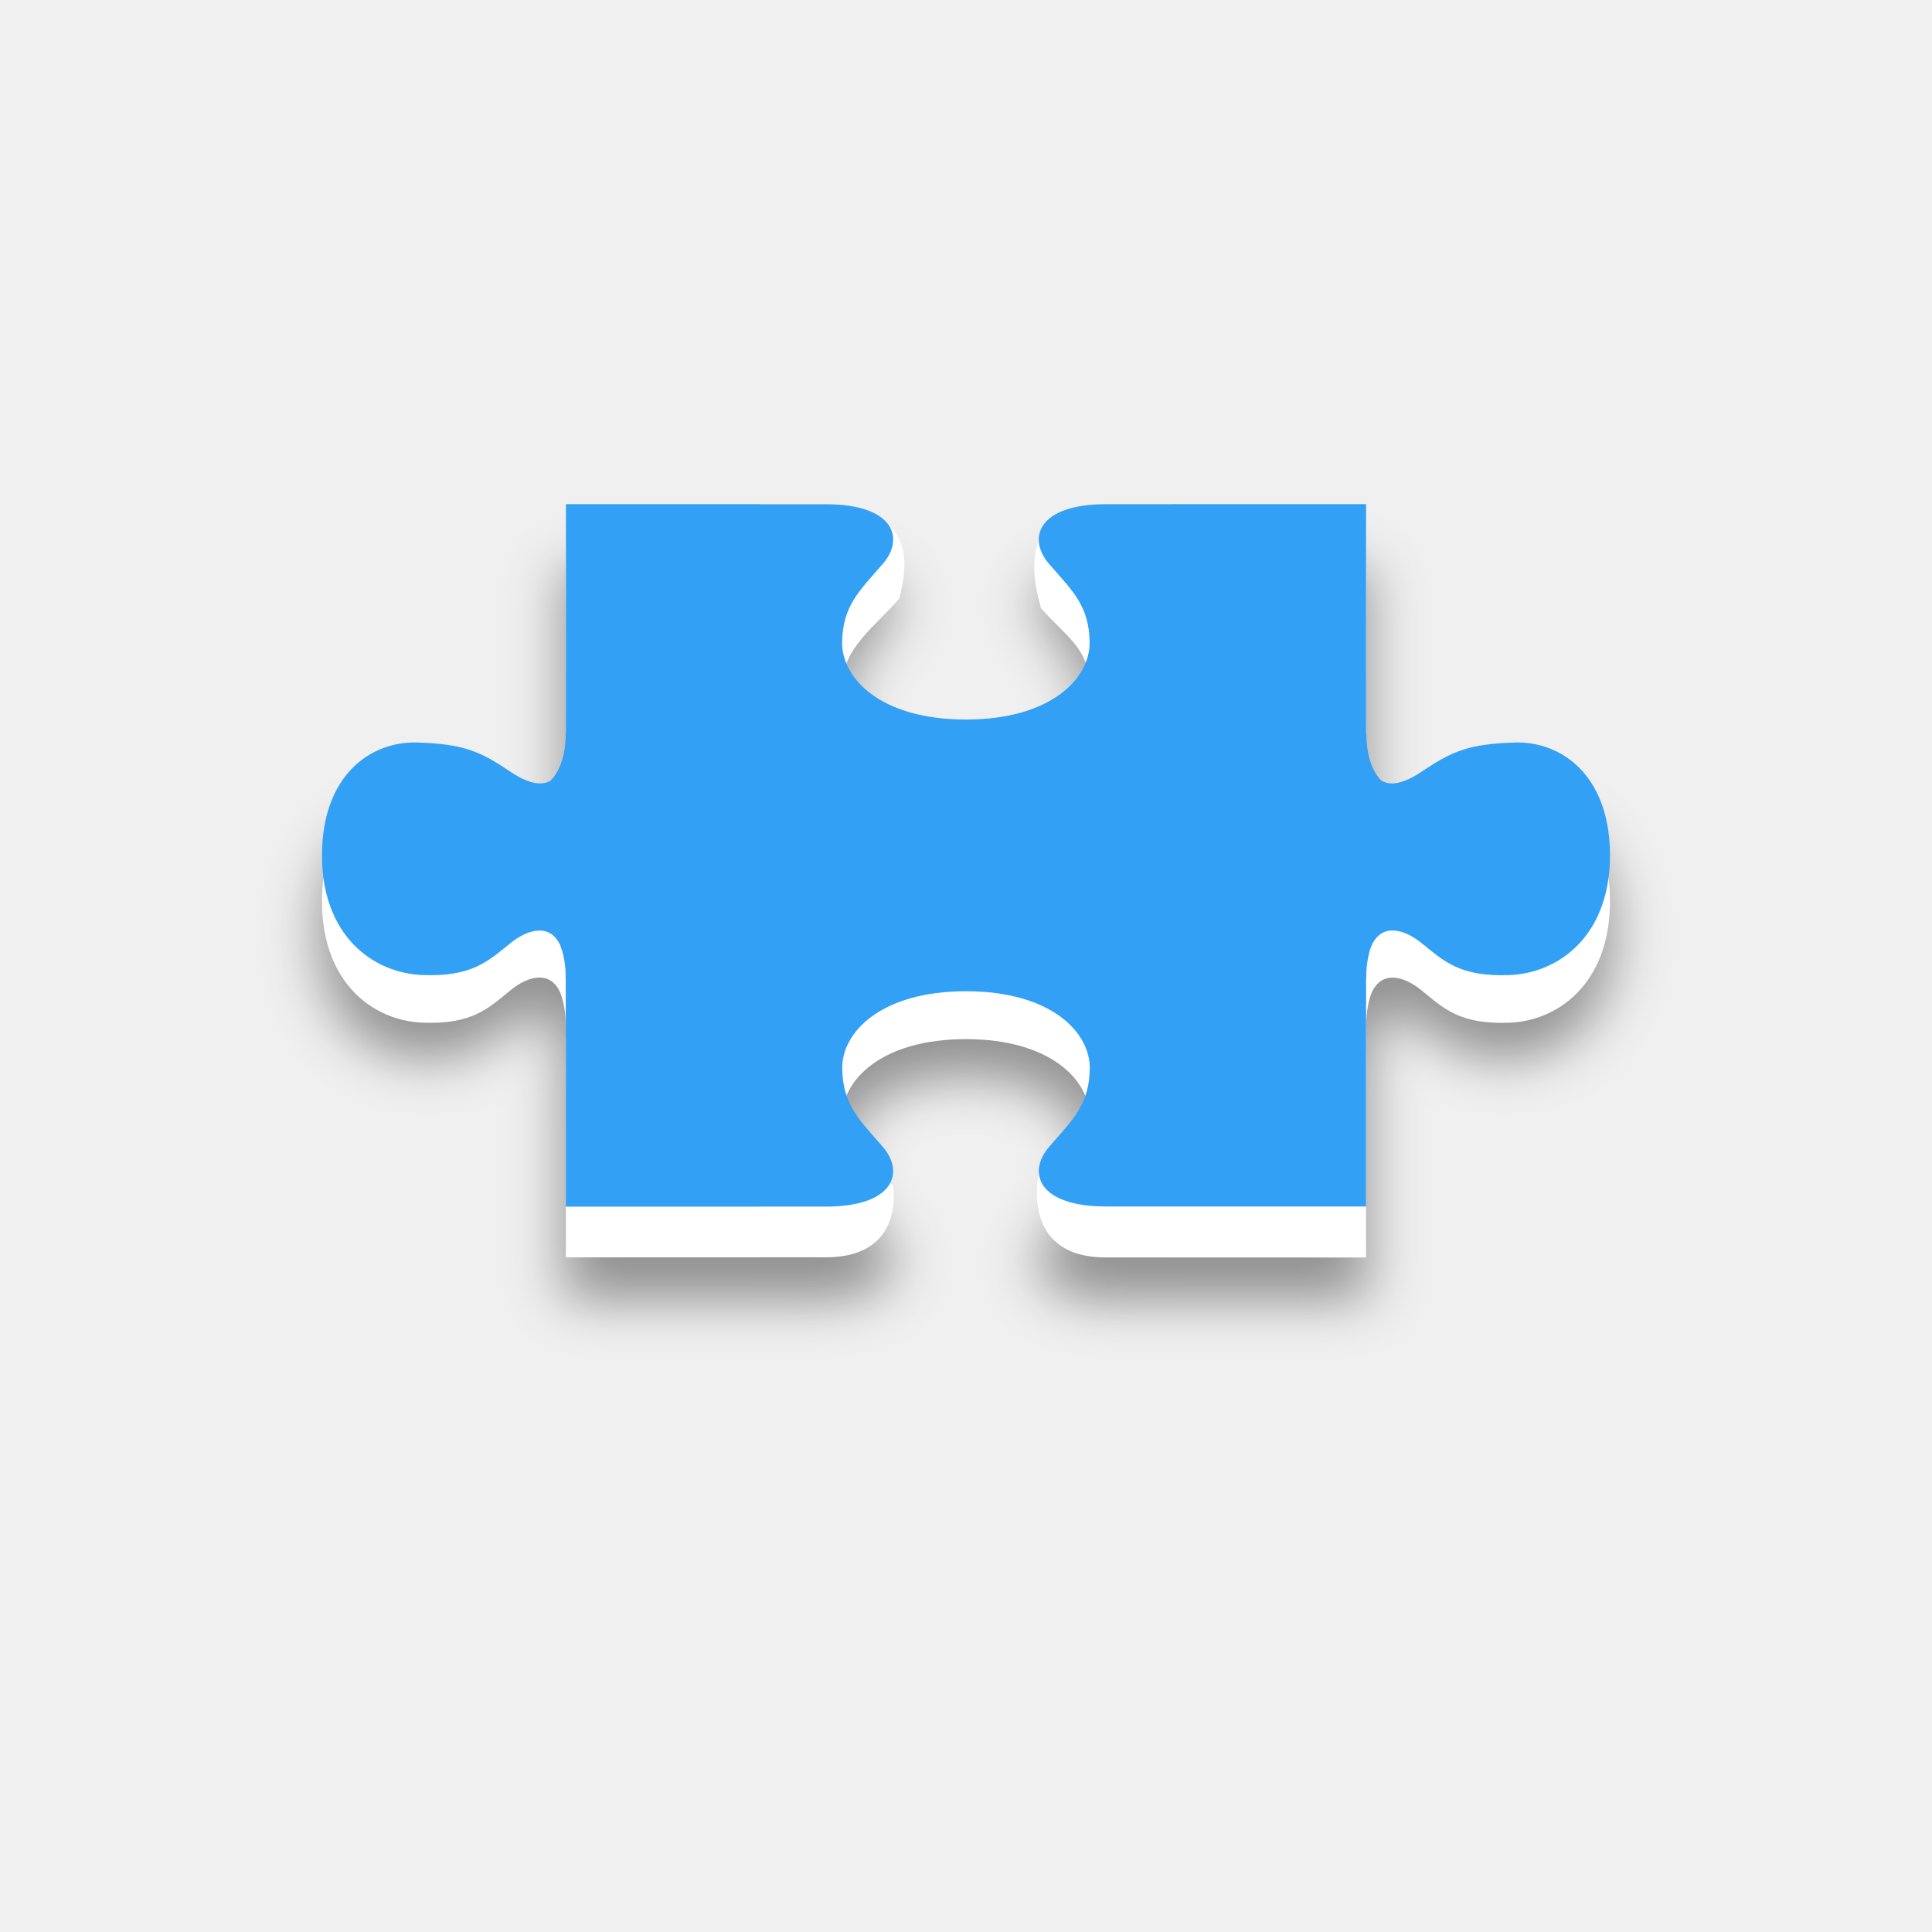
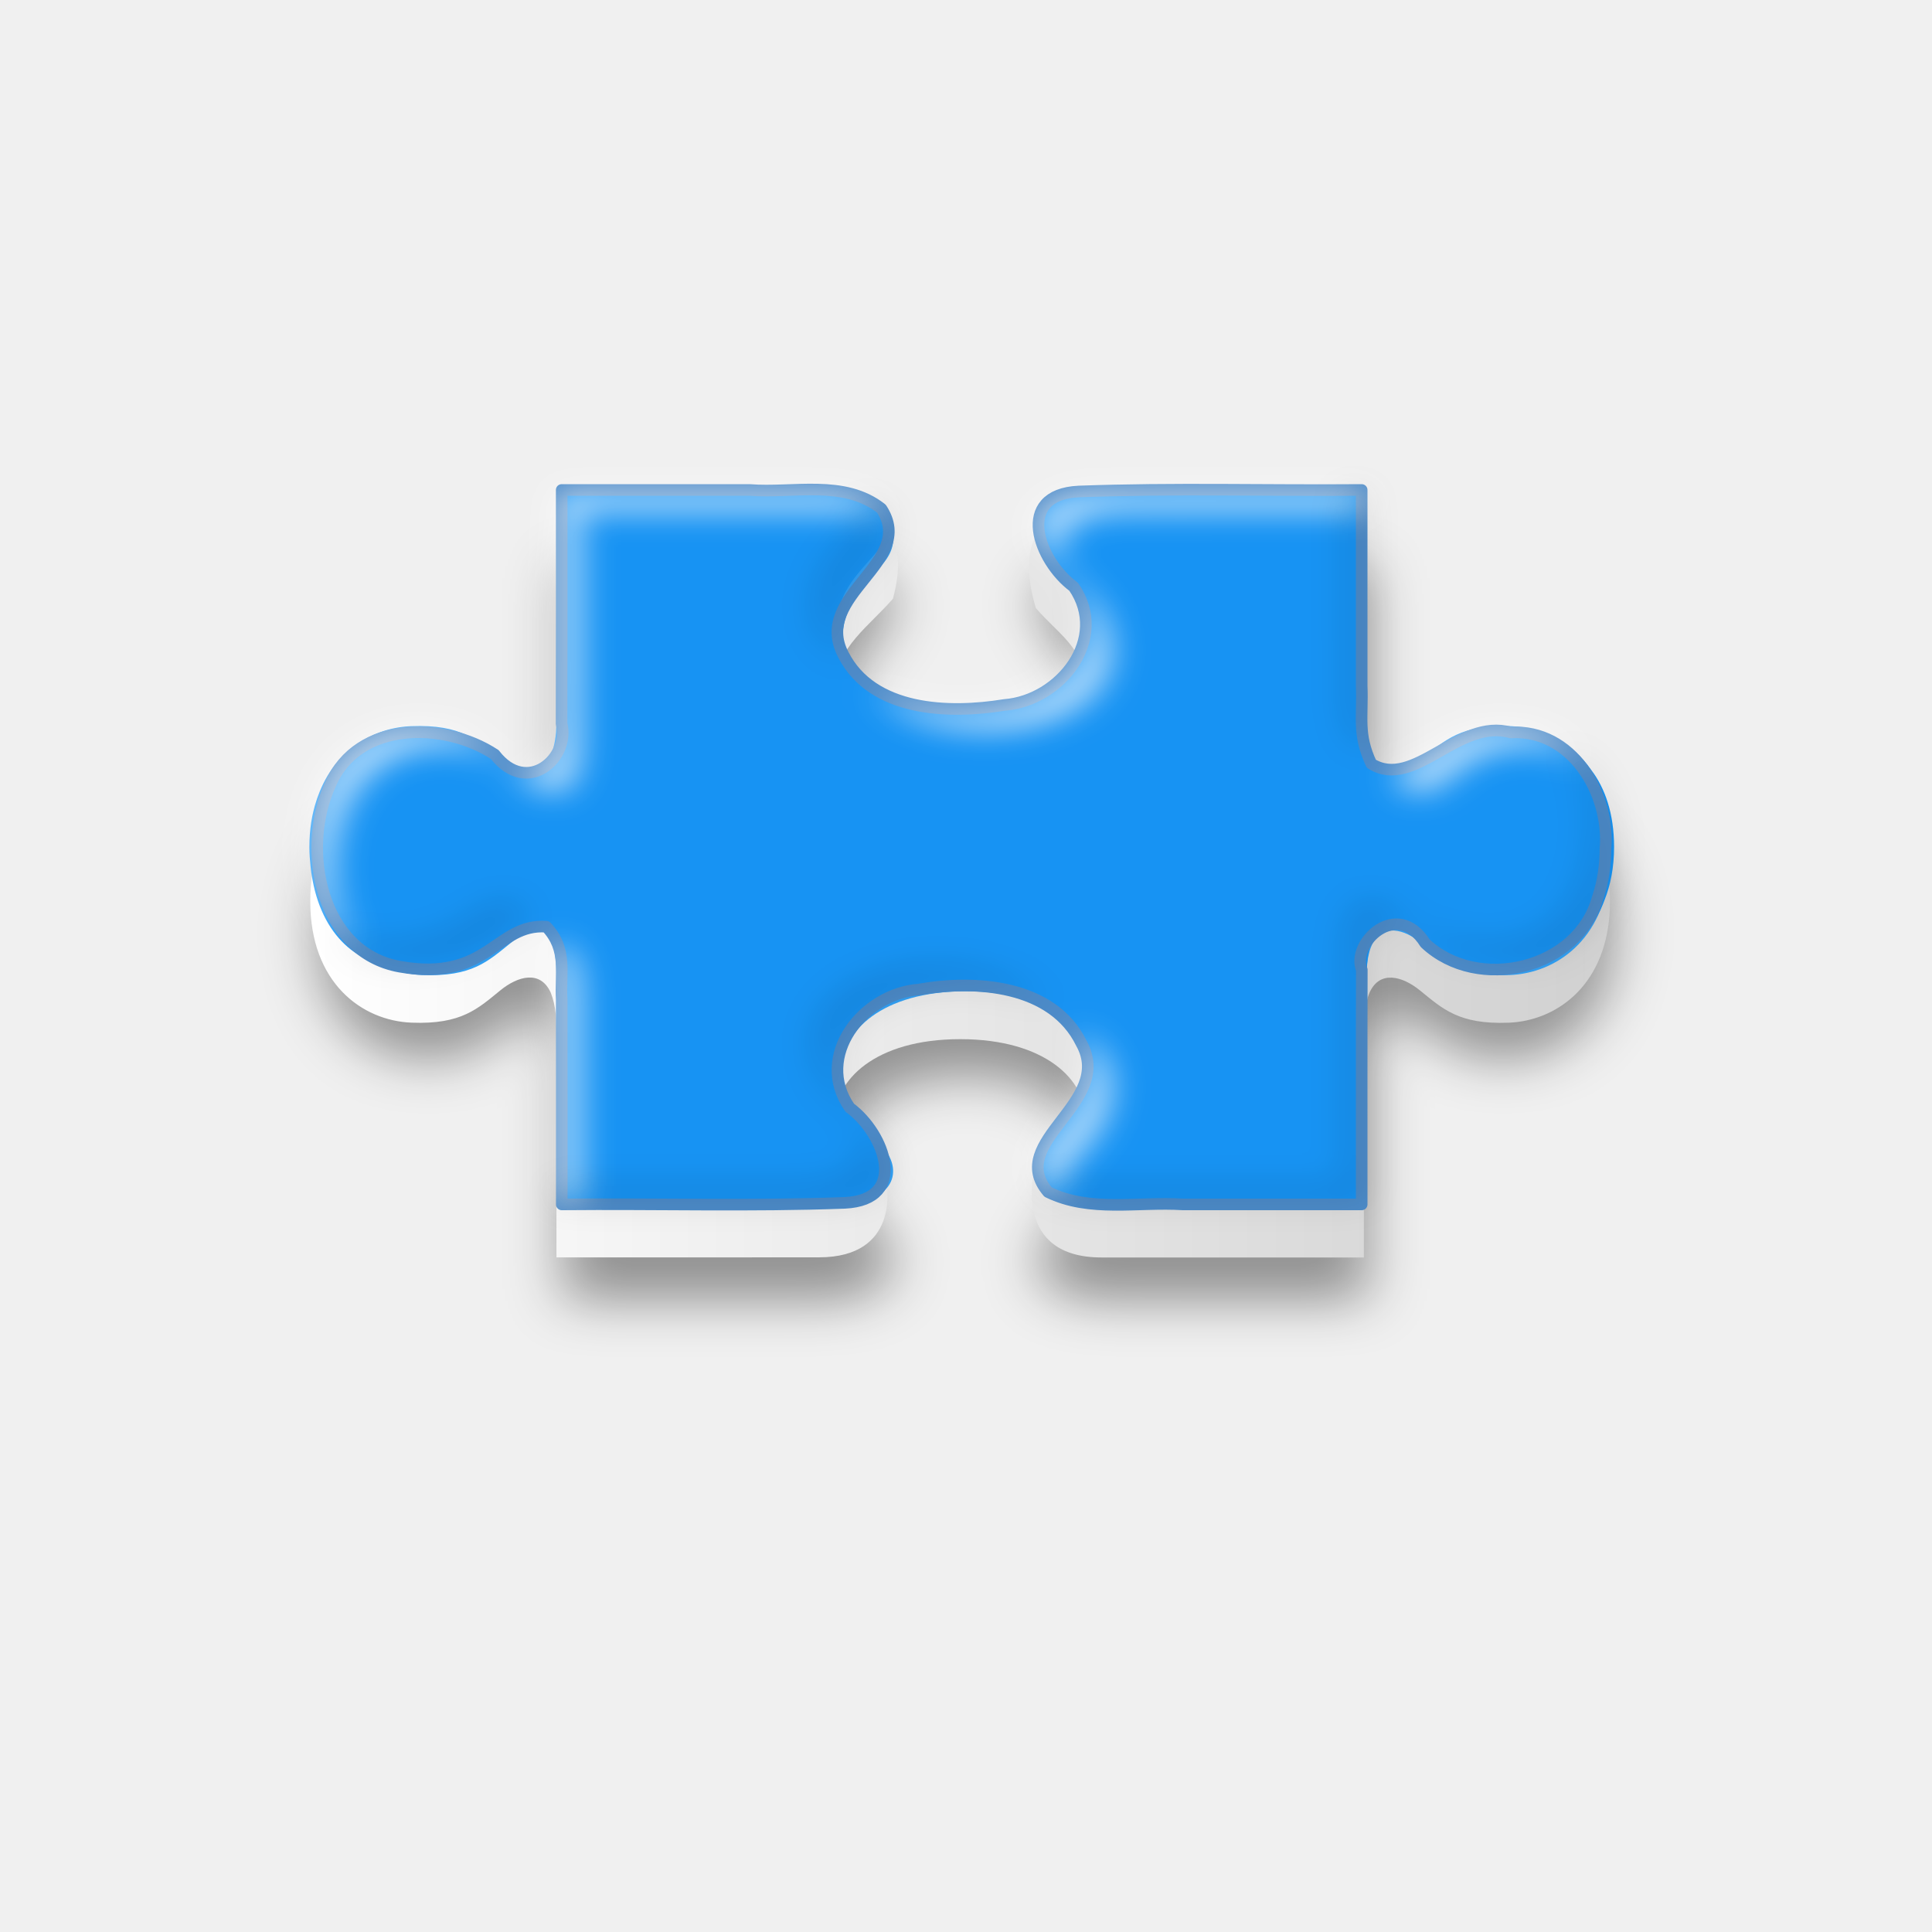
- <svg xmlns="http://www.w3.org/2000/svg" width="15mm" height="15mm" viewBox="0 0 15 15" version="1.1" id="svg1" xml:space="preserve">
+ <svg xmlns="http://www.w3.org/2000/svg" xmlns:xlink="http://www.w3.org/1999/xlink" width="15mm" height="15mm" viewBox="0 0 15 15" version="1.1" id="svg1" xml:space="preserve">
  <defs id="defs1">
+     <linearGradient id="linearGradient2">
+       <stop style="stop-color:#ffffff;stop-opacity:1;" offset="0" id="stop2" />
+       <stop style="stop-color:#d1d1d1;stop-opacity:0.998;" offset="1" id="stop3" />
+     </linearGradient>
    <filter style="color-interpolation-filters:sRGB" id="filter1" x="-0.052" y="-0.084" width="1.103" height="1.167">
      <feGaussianBlur stdDeviation="0.3" id="feGaussianBlur1" />
    </filter>
+     <filter style="color-interpolation-filters:sRGB" id="filter2" x="-0.032" y="-0.05" width="1.063" height="1.101">
+       <feGaussianBlur stdDeviation="0.209" id="feGaussianBlur2" />
+     </filter>
+     <filter style="color-interpolation-filters:sRGB" id="filter1-4" x="-0.032" y="-0.05" width="1.063" height="1.101">
+       <feGaussianBlur stdDeviation="0.209" id="feGaussianBlur1-1" />
+     </filter>
+     <linearGradient xlink:href="#linearGradient2" id="linearGradient3" x1="2.5" y1="-3.743" x2="12.5" y2="-3.743" gradientUnits="userSpaceOnUse" gradientTransform="matrix(1.009133,0,0,1,-0.1141594,10.58333)" />
  </defs>
  <g id="layer1">
    <path id="rect1-43-7-0-4-3-2" style="color:#000000;opacity:0.391;mix-blend-mode:normal;fill:#000000;fill-opacity:1;stroke:#df90a4;stroke-width:0;stroke-linecap:round;stroke-dasharray:none;stroke-opacity:1;paint-order:markers stroke fill;filter:url(#filter1)" d="m 14.392,7.596 c -4.6e-5,-0.058 -0.002,-0.113 -0.006,-0.167 -0.057,-0.865 -0.552,-1.233 -1.019,-1.218 -0.496,0.016 -0.683,0.105 -1.006,0.352 -0.171,0.132 -0.332,0.194 -0.445,0.113 -2.59e-4,-1.849e-4 -6.35e-4,-2.609e-4 -8.64e-4,-4.467e-4 -0.086,-0.101 -0.146,-0.264 -0.159,-0.499 -0.001,-0.032 -0.002,-0.063 -0.002,-0.098 v 0.035 c -2.4e-4,-0.012 -0.001,-0.023 -0.001,-0.036 v -0.717 h -4.47e-4 V 3.283 H 9.655 v 8.641e-4 h -0.716 c -0.734,0 -0.858,0.417 -0.614,0.735 0.252,0.328 0.431,0.509 0.437,0.956 0.006,0.448 -0.419,0.952 -1.339,0.952 -0.92,0 -1.345,-0.504 -1.339,-0.952 0.006,-0.448 0.186,-0.628 0.438,-0.956 0.244,-0.318 0.12,-0.735 -0.614,-0.735 H 5.192 V 3.283 H 3.094 V 5.361 H 3.094 v 0.717 c 0,0.009 -7.621e-4,0.017 -8.641e-4,0.026 v -0.025 c 0,0.046 -0.001,0.089 -0.004,0.129 -2.16e-5,2.808e-4 2.08e-5,6.118e-4 0,8.641e-4 -4.4e-5,8.027e-4 -4.026e-4,0.001 -4.467e-4,0.002 -0.017,0.218 -0.076,0.37 -0.158,0.466 H 2.93 C 2.817,6.757 2.657,6.695 2.485,6.563 2.163,6.315 1.976,6.227 1.48,6.211 0.983,6.195 0.455,6.611 0.455,7.596 0.454,8.581 1.006,9.043 1.542,9.066 c 0.536,0.024 0.709,-0.17 0.953,-0.393 0.183,-0.168 0.427,-0.25 0.538,0.029 v 4.46e-4 c 0.026,0.073 0.045,0.16 0.054,0.262 0.002,0.026 0.004,0.053 0.004,0.082 4.93e-5,0.001 -4.75e-5,0.003 0,0.004 5.971e-4,0.02 0.001,0.041 0.001,0.063 v -0.026 c 1.305e-4,0.009 8.641e-4,0.017 8.641e-4,0.026 v 0.717 h 8.641e-4 V 11.907 h 2.097 v -4.42e-4 h 0.716 c 0.734,0 0.858,-0.417 0.614,-0.735 -0.252,-0.328 -0.432,-0.509 -0.438,-0.956 -0.006,-0.448 0.419,-0.952 1.339,-0.952 0.92,0 1.345,0.504 1.339,0.952 -0.006,0.448 -0.186,0.628 -0.437,0.956 -0.244,0.318 -0.12,0.735 0.614,0.735 h 0.716 v 4.47e-4 H 11.752 V 9.83 h 4.47e-4 v -0.717 c 0,-0.013 0.001,-0.024 0.001,-0.036 v 0.035 c 0,-0.019 4.3e-4,-0.037 8.64e-4,-0.055 3.47e-4,-0.011 3.42e-4,-0.023 8.64e-4,-0.033 8.64e-4,-0.021 0.003,-0.041 0.004,-0.06 0.007,-0.074 0.018,-0.142 0.033,-0.201 7.8e-5,-2.78e-4 -7.9e-5,-6.15e-4 0,-8.64e-4 1.29e-4,-4.79e-4 3.18e-4,-8.62e-4 4.47e-4,-0.001 0.006,-0.021 0.013,-0.04 0.019,-0.059 4.6e-5,-1.3e-4 -4.5e-5,-3.15e-4 0,-4.47e-4 0.111,-0.279 0.356,-0.197 0.539,-0.029 0.244,0.224 0.417,0.417 0.953,0.393 0.505,-0.022 1.023,-0.433 1.082,-1.303 0.004,-0.054 0.006,-0.11 0.006,-0.167 z" transform="matrix(0.7207429,0,0,0.6607886,2.149597,2.231049)" />
-     <path id="rect1-43-7-0-4-3" style="color:#000000;fill:#ffffff;fill-opacity:1;stroke:#df90a4;stroke-width:0;stroke-linecap:round;stroke-dasharray:none;stroke-opacity:1;paint-order:markers stroke fill" d="m 12.5,6.997 c -3.6e-5,-0.037 -0.002,-0.073 -0.004,-0.107 -0.041,-0.555 -0.396,-0.79 -0.731,-0.781 -0.356,0.01 -0.49,0.067 -0.722,0.226 -0.123,0.084 -0.238,0.124 -0.319,0.073 -1.85e-4,-1.187e-4 -4.54e-4,-1.67e-4 -6.21e-4,-2.858e-4 -0.062,-0.065 -0.105,-0.169 -0.114,-0.32 -9.36e-4,-0.02 -0.002,-0.041 -0.002,-0.063 v 0.022 c -1.71e-4,-0.008 -9.36e-4,-0.015 -9.36e-4,-0.023 V 5.565 h -3.21e-4 V 4.233 c -0.673,-1.2e-4 -1.281,-0.315 -1.954,-0.314 -0.527,0 -0.728,0.259 -0.57,0.802 0.18,0.21 0.374,0.31 0.378,0.597 0.004,0.287 -0.301,0.61 -0.961,0.61 -0.66,0 -0.965,-0.323 -0.961,-0.61 0.004,-0.287 0.263,-0.459 0.443,-0.67 C 7.101,4.202 6.964,3.959 6.437,3.959 5.764,3.959 5.067,4.233 4.394,4.233 v 1.332 h -6.203e-4 v 0.459 c 0,0.006 -5.463e-4,0.011 -6.193e-4,0.017 v -0.016 c 0,0.029 -9.355e-4,0.057 -0.003,0.083 -1.58e-5,1.805e-4 1.51e-5,3.928e-4 0,5.541e-4 -3.18e-5,5.149e-4 -2.89e-4,9.223e-4 -3.208e-4,0.001 -0.012,0.14 -0.054,0.237 -0.113,0.299 H 4.276 C 4.195,6.46 4.08,6.42 3.957,6.336 3.726,6.177 3.592,6.12 3.236,6.11 2.879,6.099 2.5,6.366 2.5,6.997 2.499,7.629 2.896,7.925 3.28,7.94 3.665,7.955 3.789,7.831 3.964,7.688 4.095,7.58 4.271,7.528 4.35,7.707 v 2.868e-4 c 0.018,0.047 0.032,0.103 0.038,0.168 0.002,0.017 0.003,0.034 0.003,0.052 3.57e-5,8.36e-4 -3.37e-5,0.002 0,0.003 4.285e-4,0.013 9.356e-4,0.026 9.356e-4,0.04 v -0.017 c 9.35e-5,0.006 6.202e-4,0.011 6.202e-4,0.017 V 8.43 h 6.192e-4 v 1.332 h 1.505 v -2.829e-4 h 0.514 c 0.624,0 0.521,-0.56 0.521,-0.56 0,0 -0.39,-0.237 -0.395,-0.524 -0.004,-0.287 0.301,-0.61 0.961,-0.61 0.66,0 0.965,0.323 0.961,0.61 -0.004,0.287 -0.394,0.428 -0.394,0.428 0,0 -0.159,0.657 0.521,0.657 h 0.514 v 2.857e-4 H 10.606 V 8.43 h 3.19e-4 V 7.97 c 0,-0.008 8.15e-4,-0.015 9.35e-4,-0.023 v 0.023 c 0,-0.012 3.08e-4,-0.024 6.2e-4,-0.035 2.5e-4,-0.007 2.46e-4,-0.014 6.19e-4,-0.021 6.23e-4,-0.013 0.002,-0.026 0.003,-0.038 0.005,-0.048 0.013,-0.091 0.024,-0.129 5.4e-5,-1.789e-4 -5.6e-5,-3.946e-4 0,-5.542e-4 9.3e-5,-3.068e-4 2.27e-4,-5.525e-4 3.19e-4,-8.36e-4 0.004,-0.013 0.009,-0.026 0.014,-0.038 3.4e-5,-8.36e-5 -3.1e-5,-2.023e-4 0,-2.868e-4 0.08,-0.179 0.255,-0.126 0.386,-0.019 0.175,0.143 0.299,0.267 0.684,0.252 0.362,-0.014 0.734,-0.278 0.776,-0.836 0.003,-0.035 0.004,-0.07 0.004,-0.107 z" />
+     <path id="rect1-43-7-0-4-3" style="color:#000000;fill:url(#linearGradient3);stroke:none;stroke-width:0;stroke-linecap:round;stroke-dasharray:none;paint-order:markers stroke fill" d="m 12.5,6.997 c -3.6e-5,-0.037 -0.002,-0.073 -0.004,-0.107 -0.041,-0.555 -0.4,-0.79 -0.738,-0.781 -0.359,0.01 -0.495,0.067 -0.728,0.226 -0.124,0.084 -0.24,0.124 -0.322,0.073 -1.87e-4,-1.187e-4 -4.58e-4,-1.67e-4 -6.27e-4,-2.858e-4 -0.062,-0.065 -0.106,-0.169 -0.115,-0.32 -9.45e-4,-0.02 -0.002,-0.041 -0.002,-0.063 v 0.022 c -1.73e-4,-0.008 -9.45e-4,-0.015 -9.45e-4,-0.023 V 5.565 h -3.23e-4 V 4.233 c -0.679,-1.2e-4 -1.293,-0.315 -1.972,-0.314 -0.532,0 -0.735,0.259 -0.575,0.802 0.182,0.21 0.377,0.31 0.382,0.597 0.004,0.287 -0.303,0.61 -0.969,0.61 -0.666,0 -0.974,-0.323 -0.969,-0.61 0.004,-0.287 0.265,-0.459 0.447,-0.67 C 7.051,4.202 6.913,3.959 6.382,3.959 5.703,3.959 4.999,4.233 4.32,4.233 v 1.332 h -6.259e-4 v 0.459 c 0,0.006 -5.513e-4,0.011 -6.25e-4,0.017 v -0.016 c 0,0.029 -9.44e-4,0.057 -0.003,0.083 -1.6e-5,1.805e-4 1.52e-5,3.928e-4 0,5.541e-4 -3.21e-5,5.149e-4 -2.917e-4,9.223e-4 -3.237e-4,0.001 -0.012,0.14 -0.055,0.237 -0.114,0.299 H 4.201 C 4.119,6.46 4.003,6.42 3.879,6.336 3.646,6.177 3.51,6.12 3.151,6.11 2.791,6.099 2.409,6.366 2.409,6.997 2.408,7.629 2.808,7.925 3.196,7.94 3.584,7.955 3.71,7.831 3.886,7.688 4.019,7.58 4.195,7.528 4.276,7.707 v 2.868e-4 c 0.019,0.047 0.032,0.103 0.039,0.168 0.002,0.017 0.003,0.034 0.003,0.052 3.61e-5,8.36e-4 -3.4e-5,0.002 0,0.003 4.325e-4,0.013 9.442e-4,0.026 9.442e-4,0.04 v -0.017 c 9.43e-5,0.006 6.258e-4,0.011 6.258e-4,0.017 v 0.46 h 6.249e-4 v 1.332 h 1.519 v -2.829e-4 h 0.519 c 0.629,0 0.526,-0.56 0.526,-0.56 0,0 -0.394,-0.237 -0.398,-0.524 -0.004,-0.287 0.303,-0.61 0.969,-0.61 0.666,0 0.974,0.323 0.969,0.61 -0.004,0.287 -0.398,0.428 -0.398,0.428 0,0 -0.16,0.657 0.526,0.657 h 0.518 v 2.857e-4 H 10.589 V 8.43 h 3.21e-4 V 7.97 c 0,-0.008 8.23e-4,-0.015 9.44e-4,-0.023 v 0.023 c 0,-0.012 3.11e-4,-0.024 6.26e-4,-0.035 2.52e-4,-0.007 2.48e-4,-0.014 6.24e-4,-0.021 6.29e-4,-0.013 0.002,-0.026 0.003,-0.038 0.005,-0.048 0.013,-0.091 0.024,-0.129 5.5e-5,-1.789e-4 -5.6e-5,-3.946e-4 0,-5.542e-4 9.4e-5,-3.068e-4 2.29e-4,-5.525e-4 3.22e-4,-8.36e-4 0.004,-0.013 0.009,-0.026 0.014,-0.038 3.4e-5,-8.36e-5 -3.1e-5,-2.023e-4 0,-2.868e-4 0.08,-0.179 0.258,-0.126 0.39,-0.019 0.177,0.143 0.302,0.267 0.69,0.252 0.365,-0.014 0.741,-0.278 0.783,-0.836 0.003,-0.035 0.004,-0.07 0.004,-0.107 z" />
    <path id="rect1-43-7-0-4-3-9" style="color:#000000;fill:#32a0f4;fill-opacity:1;stroke:#df90a4;stroke-width:0;stroke-linecap:round;stroke-dasharray:none;stroke-opacity:1;paint-order:markers stroke fill" d="m 12.5,6.641 c -3.6e-5,-0.036 -0.002,-0.072 -0.004,-0.106 -0.041,-0.547 -0.396,-0.779 -0.731,-0.77 -0.356,0.01 -0.49,0.066 -0.722,0.223 -0.123,0.083 -0.238,0.123 -0.319,0.072 -1.85e-4,-1.175e-4 -4.54e-4,-1.654e-4 -6.21e-4,-2.82e-4 -0.062,-0.064 -0.105,-0.167 -0.114,-0.316 -9.36e-4,-0.02 -0.002,-0.04 -0.002,-0.062 v 0.022 c -1.71e-4,-0.008 -9.36e-4,-0.015 -9.36e-4,-0.023 V 5.228 h -3.21e-4 V 3.914 H 9.101 v 5.463e-4 h -0.514 c -0.527,0 -0.615,0.264 -0.441,0.465 0.18,0.207 0.309,0.322 0.314,0.605 0.004,0.283 -0.301,0.602 -0.961,0.602 -0.66,0 -0.965,-0.318 -0.961,-0.602 C 6.544,4.701 6.673,4.587 6.853,4.379 7.028,4.179 6.94,3.915 6.413,3.915 H 5.899 V 3.914 H 4.394 v 1.314 h -6.203e-4 v 0.453 c 0,0.006 -5.463e-4,0.011 -6.193e-4,0.017 V 5.682 c 0,0.029 -9.355e-4,0.056 -0.003,0.082 -1.58e-5,1.783e-4 1.51e-5,3.874e-4 0,5.471e-4 -3.18e-5,5.073e-4 -2.89e-4,8.949e-4 -3.208e-4,0.001 C 4.378,5.903 4.335,5.999 4.276,6.06 H 4.276 C 4.195,6.111 4.08,6.071 3.957,5.988 3.726,5.831 3.592,5.775 3.236,5.765 2.879,5.755 2.5,6.018 2.5,6.641 2.499,7.263 2.896,7.556 3.28,7.57 3.665,7.585 3.789,7.463 3.964,7.322 4.095,7.216 4.271,7.164 4.35,7.34 v 2.827e-4 c 0.018,0.046 0.032,0.101 0.038,0.166 0.002,0.016 0.003,0.034 0.003,0.052 3.57e-5,8.105e-4 -3.37e-5,0.002 0,0.003 4.285e-4,0.013 9.356e-4,0.026 9.356e-4,0.04 v -0.016 c 9.35e-5,0.006 6.202e-4,0.011 6.202e-4,0.017 v 0.453 h 6.192e-4 v 1.313 h 1.505 v -2.785e-4 h 0.514 c 0.527,0 0.615,-0.264 0.441,-0.465 C 6.673,8.695 6.544,8.58 6.539,8.297 6.535,8.014 6.84,7.696 7.5,7.696 c 0.66,0 0.965,0.318 0.961,0.602 C 8.456,8.58 8.327,8.695 8.147,8.902 7.972,9.103 8.06,9.367 8.587,9.367 h 0.514 v 2.83e-4 H 10.606 V 8.054 h 3.19e-4 V 7.6 c 0,-0.008 8.15e-4,-0.015 9.35e-4,-0.023 v 0.022 c 0,-0.012 3.08e-4,-0.023 6.2e-4,-0.035 2.5e-4,-0.007 2.46e-4,-0.014 6.19e-4,-0.021 6.23e-4,-0.013 0.002,-0.026 0.003,-0.038 0.005,-0.047 0.013,-0.09 0.024,-0.127 5.4e-5,-1.766e-4 -5.6e-5,-3.888e-4 0,-5.461e-4 9.3e-5,-3.032e-4 2.27e-4,-5.454e-4 3.19e-4,-8.105e-4 0.004,-0.013 0.009,-0.025 0.014,-0.037 3.4e-5,-8.27e-5 -3.1e-5,-1.994e-4 0,-2.829e-4 0.08,-0.176 0.255,-0.124 0.386,-0.018 0.175,0.141 0.299,0.264 0.684,0.249 0.362,-0.014 0.734,-0.274 0.776,-0.824 0.003,-0.034 0.004,-0.069 0.004,-0.106 z" />
+     <path id="rect1-1" style="color:#000000;fill:#1793f3;fill-opacity:1;stroke-width:0.591;stroke-linecap:round;-inkscape-stroke:none" d="m 4.321,3.807 v 1.334 h -6.462e-4 v 0.46 c 0,0.008 -7.966e-4,0.015 -9.669e-4,0.023 v -0.016 c 0,0.009 -1.514e-4,0.017 -3.241e-4,0.025 -5.401e-4,0.017 -8.972e-4,0.035 -0.002,0.051 -2.31e-5,2.719e-4 2.34e-5,5.893e-4 0,8.564e-4 -6.4e-6,9.27e-5 6.5e-6,1.945e-4 0,2.872e-4 -0.008,0.092 -0.029,0.165 -0.06,0.223 C 4.169,6.043 4.008,5.991 3.885,5.891 3.708,5.747 3.582,5.623 3.193,5.638 2.9,5.649 2.599,5.821 2.47,6.178 c -0.005,0.012 -0.009,0.024 -0.013,0.037 -2.765e-4,8.649e-4 -6.963e-4,0.002 -9.669e-4,0.003 -0.034,0.103 -0.054,0.222 -0.054,0.359 0,0.052 0.004,0.101 0.009,0.148 0.002,0.017 0.004,0.034 0.006,0.051 5.699e-4,0.004 0.001,0.007 0.002,0.011 0.073,0.489 0.38,0.724 0.699,0.715 0.36,-0.01 0.55,-0.057 0.784,-0.216 0.137,-0.093 0.24,-0.169 0.322,-0.092 0.045,0.059 0.078,0.143 0.09,0.255 8.28e-4,0.009 0.002,0.018 0.003,0.028 0.002,0.026 0.002,0.054 0.002,0.083 v -0.032 c 1.756e-4,0.008 9.67e-4,0.015 9.67e-4,0.023 v 0.461 h 6.462e-4 v 1.334 h 1.524 v -2.867e-4 h 0.52 c 0.534,0 0.623,-0.268 0.446,-0.472 C 6.629,8.662 6.498,8.546 6.494,8.258 6.489,7.971 6.798,7.647 7.466,7.647 c 0.668,0 0.977,0.323 0.973,0.611 -0.004,0.288 -0.135,0.404 -0.318,0.614 -0.177,0.204 -0.087,0.472 0.446,0.472 H 9.088 V 9.345 H 10.612 V 8.011 h 6.27e-4 V 7.55 c 0,-0.176 0.042,-0.297 0.107,-0.372 0.082,-0.057 0.189,0.057 0.316,0.144 0.234,0.159 0.352,0.174 0.712,0.184 0.271,0.008 0.585,-0.174 0.71,-0.518 0.046,-0.115 0.074,-0.251 0.074,-0.412 0,-0.26 -0.071,-0.459 -0.178,-0.599 C 12.2,5.756 11.964,5.647 11.733,5.638 11.344,5.623 11.218,5.747 11.04,5.891 10.929,5.982 10.786,6.033 10.695,5.941 10.645,5.865 10.613,5.754 10.613,5.601 V 5.141 h -6.26e-4 V 3.807 H 9.088 v 5.726e-4 H 8.568 c -0.534,0 -0.623,0.268 -0.446,0.472 0.183,0.211 0.314,0.326 0.318,0.614 0.004,0.288 -0.305,0.611 -0.973,0.611 -0.668,0 -0.977,-0.324 -0.973,-0.611 C 6.498,4.606 6.629,4.49 6.812,4.279 6.989,4.075 6.899,3.807 6.365,3.807 H 5.845 V 3.807 Z" />
+     <path id="rect1-43-7-0-4-3-1-14" style="color:#000000;fill:none;fill-opacity:1;stroke:#4c8bc9;stroke-width:0.09;stroke-linecap:round;stroke-linejoin:round;stroke-dasharray:none;stroke-opacity:1;paint-order:markers stroke fill" d="M 12.466,6.578 C 12.495,6.152 12.202,5.66 11.73,5.687 11.324,5.571 10.979,6.136 10.647,5.93 10.538,5.697 10.582,5.573 10.572,5.324 10.572,4.818 10.572,4.31 10.572,3.804 9.84,3.81 9.107,3.789 8.376,3.816 7.874,3.839 8.063,4.354 8.336,4.556 8.614,4.958 8.233,5.44 7.8,5.473 7.368,5.544 6.773,5.526 6.547,5.082 6.305,4.617 7.119,4.369 6.843,3.949 6.553,3.721 6.16,3.831 5.819,3.804 H 4.361 C 4.361,4.409 4.362,5.014 4.36,5.618 4.428,5.88 4.095,6.185 3.841,5.858 3.45,5.601 2.778,5.594 2.566,6.088 2.333,6.593 2.488,7.394 3.103,7.505 3.79,7.628 3.851,7.167 4.242,7.195 c 0.167,0.179 0.106,0.358 0.119,0.566 9.782e-4,0.529 5.313e-4,1.06 6.2e-4,1.59 0.732,-0.007 1.465,0.015 2.196,-0.012 C 7.059,9.316 6.87,8.801 6.597,8.6 6.318,8.198 6.7,7.716 7.132,7.683 7.573,7.605 8.174,7.645 8.396,8.1 8.654,8.564 7.801,8.862 8.137,9.255 c 0.323,0.159 0.698,0.074 1.046,0.096 h 1.389 c 4.98e-4,-0.607 -0.001,-1.214 0.001,-1.821 -0.085,-0.212 0.277,-0.551 0.492,-0.207 0.409,0.385 1.188,0.204 1.34,-0.354 0.043,-0.126 0.06,-0.259 0.06,-0.391 z" />
+     <path id="rect1" style="color:#000000;opacity:0.7;fill:#ffffff;fill-opacity:1;stroke-width:1.001;stroke-linecap:round;-inkscape-stroke:none;filter:url(#filter2)" d="m 4.882,5 v 2.4 h -10e-4 v 0.828 c 0,0.015 -0.001,0.027 -0.002,0.041 v -0.029 c 0,0.016 -2.41e-4,0.03 -5.16e-4,0.045 -8.61e-4,0.031 -0.001,0.063 -0.004,0.092 -3.7e-5,4.893e-4 3.7e-5,0.001 0,0.002 v 5.167e-4 c -0.013,0.166 -0.047,0.297 -0.096,0.4 -0.139,0.243 -0.396,0.148 -0.592,-0.031 -0.282,-0.259 -0.483,-0.483 -1.103,-0.455 -0.468,0.021 -0.947,0.33 -1.153,0.972 -0.007,0.021 -0.014,0.044 -0.02,0.066 -4.4e-4,0.002 -0.001,0.003 -0.002,0.005 -0.054,0.186 -0.086,0.4 -0.086,0.645 0,0.094 0.006,0.181 0.014,0.266 0.003,0.031 0.006,0.062 0.01,0.091 9.09e-4,0.006 0.002,0.013 0.003,0.02 0.071,0.533 0.296,0.88 0.576,1.068 -0.133,-0.192 -0.233,-0.446 -0.275,-0.768 -9.58e-4,-0.006 -0.002,-0.013 -0.003,-0.02 -0.004,-0.03 -0.007,-0.06 -0.01,-0.091 -0.009,-0.085 -0.014,-0.172 -0.014,-0.266 0,-0.246 0.032,-0.46 0.086,-0.645 4.37e-4,-0.002 0.001,-0.003 0.002,-0.005 0.007,-0.022 0.013,-0.045 0.02,-0.066 0.206,-0.641 0.685,-0.951 1.153,-0.972 0.62,-0.027 0.821,0.197 1.103,0.455 0.196,0.179 0.453,0.274 0.592,0.031 0.049,-0.103 0.083,-0.235 0.096,-0.4 v -5.168e-4 c 3.7e-5,-4.9e-4 -3.7e-5,-0.001 0,-0.002 0.002,-0.029 0.003,-0.061 0.004,-0.092 2.75e-4,-0.015 5.17e-4,-0.03 5.17e-4,-0.045 v 0.029 c 2.8e-4,-0.014 0.002,-0.027 0.002,-0.041 V 7.7 h 0.001 V 5.299 h 2.43 v 0.001 h 0.829 c 0.222,0 0.394,0.033 0.525,0.088 C 8.903,5.173 8.649,5.001 8.142,5.001 h -0.829 v -0.001 z m 7.6,0 v 0.001 H 11.653 c -0.851,0 -0.994,0.482 -0.712,0.849 0.291,0.379 0.5,0.587 0.507,1.105 0.007,0.517 -0.486,1.1 -1.551,1.1 -0.478,0 -0.84,-0.117 -1.093,-0.293 0.221,0.33 0.677,0.593 1.394,0.593 1.066,0 1.558,-0.582 1.551,-1.1 C 11.742,6.737 11.533,6.529 11.242,6.149 10.96,5.782 11.103,5.3 11.953,5.3 h 0.829 v -0.001 h 2.13 V 5 Z m 4.216,3.294 c -0.62,-0.027 -0.821,0.197 -1.103,0.455 -0.104,0.095 -0.224,0.164 -0.335,0.174 0.022,0.083 0.05,0.156 0.085,0.215 0.144,0.167 0.372,0.074 0.55,-0.089 0.282,-0.259 0.483,-0.483 1.103,-0.455 0.216,0.01 0.433,0.083 0.626,0.22 C 17.382,8.478 17.038,8.309 16.698,8.294 Z M 4.854,11.318 c -0.008,8.9e-5 -0.017,0.002 -0.025,0.003 0.019,0.068 0.035,0.144 0.043,0.23 0.001,0.017 0.003,0.032 0.004,0.05 0.003,0.047 0.004,0.097 0.004,0.15 v -0.058 c 2.8e-4,0.014 0.002,0.027 0.002,0.041 v 0.829 h 0.001 v 2.4 h 0.3 v -2.1 h -0.001 v -0.829 c 0,-0.015 -0.001,-0.027 -0.002,-0.041 v 0.058 c 0,-0.053 -0.001,-0.103 -0.004,-0.15 -9.6e-4,-0.018 -0.003,-0.033 -0.004,-0.05 -0.019,-0.202 -0.071,-0.353 -0.143,-0.459 -0.049,-0.052 -0.109,-0.075 -0.175,-0.074 z m 6.437,1.185 c 0.107,0.161 0.16,0.336 0.158,0.506 -0.007,0.517 -0.216,0.726 -0.507,1.105 -0.209,0.271 -0.184,0.605 0.187,0.761 -0.043,-0.146 -1.35e-4,-0.313 0.114,-0.461 0.291,-0.379 0.5,-0.588 0.507,-1.105 0.004,-0.285 -0.146,-0.59 -0.458,-0.806 z" transform="matrix(0.6272794,0,0,0.5558219,1.258136,1.027847)" />
+     <path id="rect1-2" style="color:#000000;opacity:0.1;fill:#000000;fill-opacity:1;stroke-width:1.001;stroke-linecap:round;-inkscape-stroke:none;filter:url(#filter1-4)" d="m 14.613,5 v 2.1 h 10e-4 v 0.828 c 0,0.274 0.051,0.474 0.131,0.61 0.06,0.07 0.136,0.092 0.215,0.085 -0.029,-0.11 -0.047,-0.239 -0.047,-0.395 V 7.4 h -10e-4 V 5 Z M 8.667,5.09 C 8.71,5.236 8.667,5.402 8.553,5.549 8.262,5.929 8.054,6.137 8.047,6.654 8.043,6.94 8.192,7.245 8.504,7.461 8.397,7.3 8.344,7.124 8.346,6.955 8.353,6.437 8.562,6.229 8.853,5.85 9.062,5.579 9.037,5.246 8.667,5.09 Z m 8.657,3.424 c 0.021,0.029 0.043,0.058 0.063,0.09 0.171,0.253 0.284,0.61 0.284,1.078 0,0.29 -0.044,0.535 -0.117,0.742 -0.198,0.62 -0.651,0.889 -1.084,0.875 -0.575,-0.018 -0.791,-0.121 -1.164,-0.408 -0.202,-0.156 -0.392,-0.228 -0.523,-0.125 -0.103,0.135 -0.17,0.353 -0.17,0.669 v 0.829 h -10e-4 v 2.4 h -2.43 v -5.17e-4 h -0.829 c -0.222,0 -0.395,-0.033 -0.526,-0.088 0.064,0.216 0.318,0.389 0.825,0.389 h 0.829 v 5.17e-4 h 2.43 v -2.4 h 10e-4 v -0.829 c 0,-0.316 0.067,-0.534 0.17,-0.669 0.131,-0.102 0.321,-0.031 0.523,0.125 0.373,0.287 0.589,0.389 1.164,0.408 0.432,0.014 0.886,-0.255 1.084,-0.875 0.073,-0.206 0.117,-0.452 0.117,-0.742 0,-0.468 -0.113,-0.826 -0.284,-1.078 -0.101,-0.165 -0.226,-0.293 -0.363,-0.39 z M 4.254,10.718 c -0.111,0.001 -0.241,0.068 -0.377,0.173 -0.373,0.287 -0.589,0.389 -1.164,0.408 -0.201,0.006 -0.406,-0.049 -0.589,-0.172 0.231,0.334 0.565,0.483 0.888,0.472 0.575,-0.018 0.791,-0.121 1.164,-0.408 0.126,-0.097 0.247,-0.16 0.352,-0.169 -0.026,-0.091 -0.059,-0.168 -0.1,-0.229 -0.049,-0.052 -0.109,-0.075 -0.175,-0.074 z m 5.343,0.891 c -1.066,0 -1.558,0.582 -1.551,1.099 0.007,0.517 0.216,0.726 0.507,1.105 0.282,0.367 0.139,0.849 -0.712,0.849 H 7.012 v 5.17e-4 H 4.882 v 0.3 H 7.312 v -5.17e-4 h 0.829 c 0.851,0 0.994,-0.482 0.712,-0.849 -0.291,-0.379 -0.5,-0.588 -0.507,-1.105 -0.007,-0.517 0.485,-1.099 1.551,-1.099 0.478,0 0.84,0.118 1.095,0.294 -0.22,-0.33 -0.677,-0.594 -1.394,-0.594 z" transform="matrix(0.6272794,0,0,0.5558219,1.258136,1.027847)" />
  </g>
</svg>
